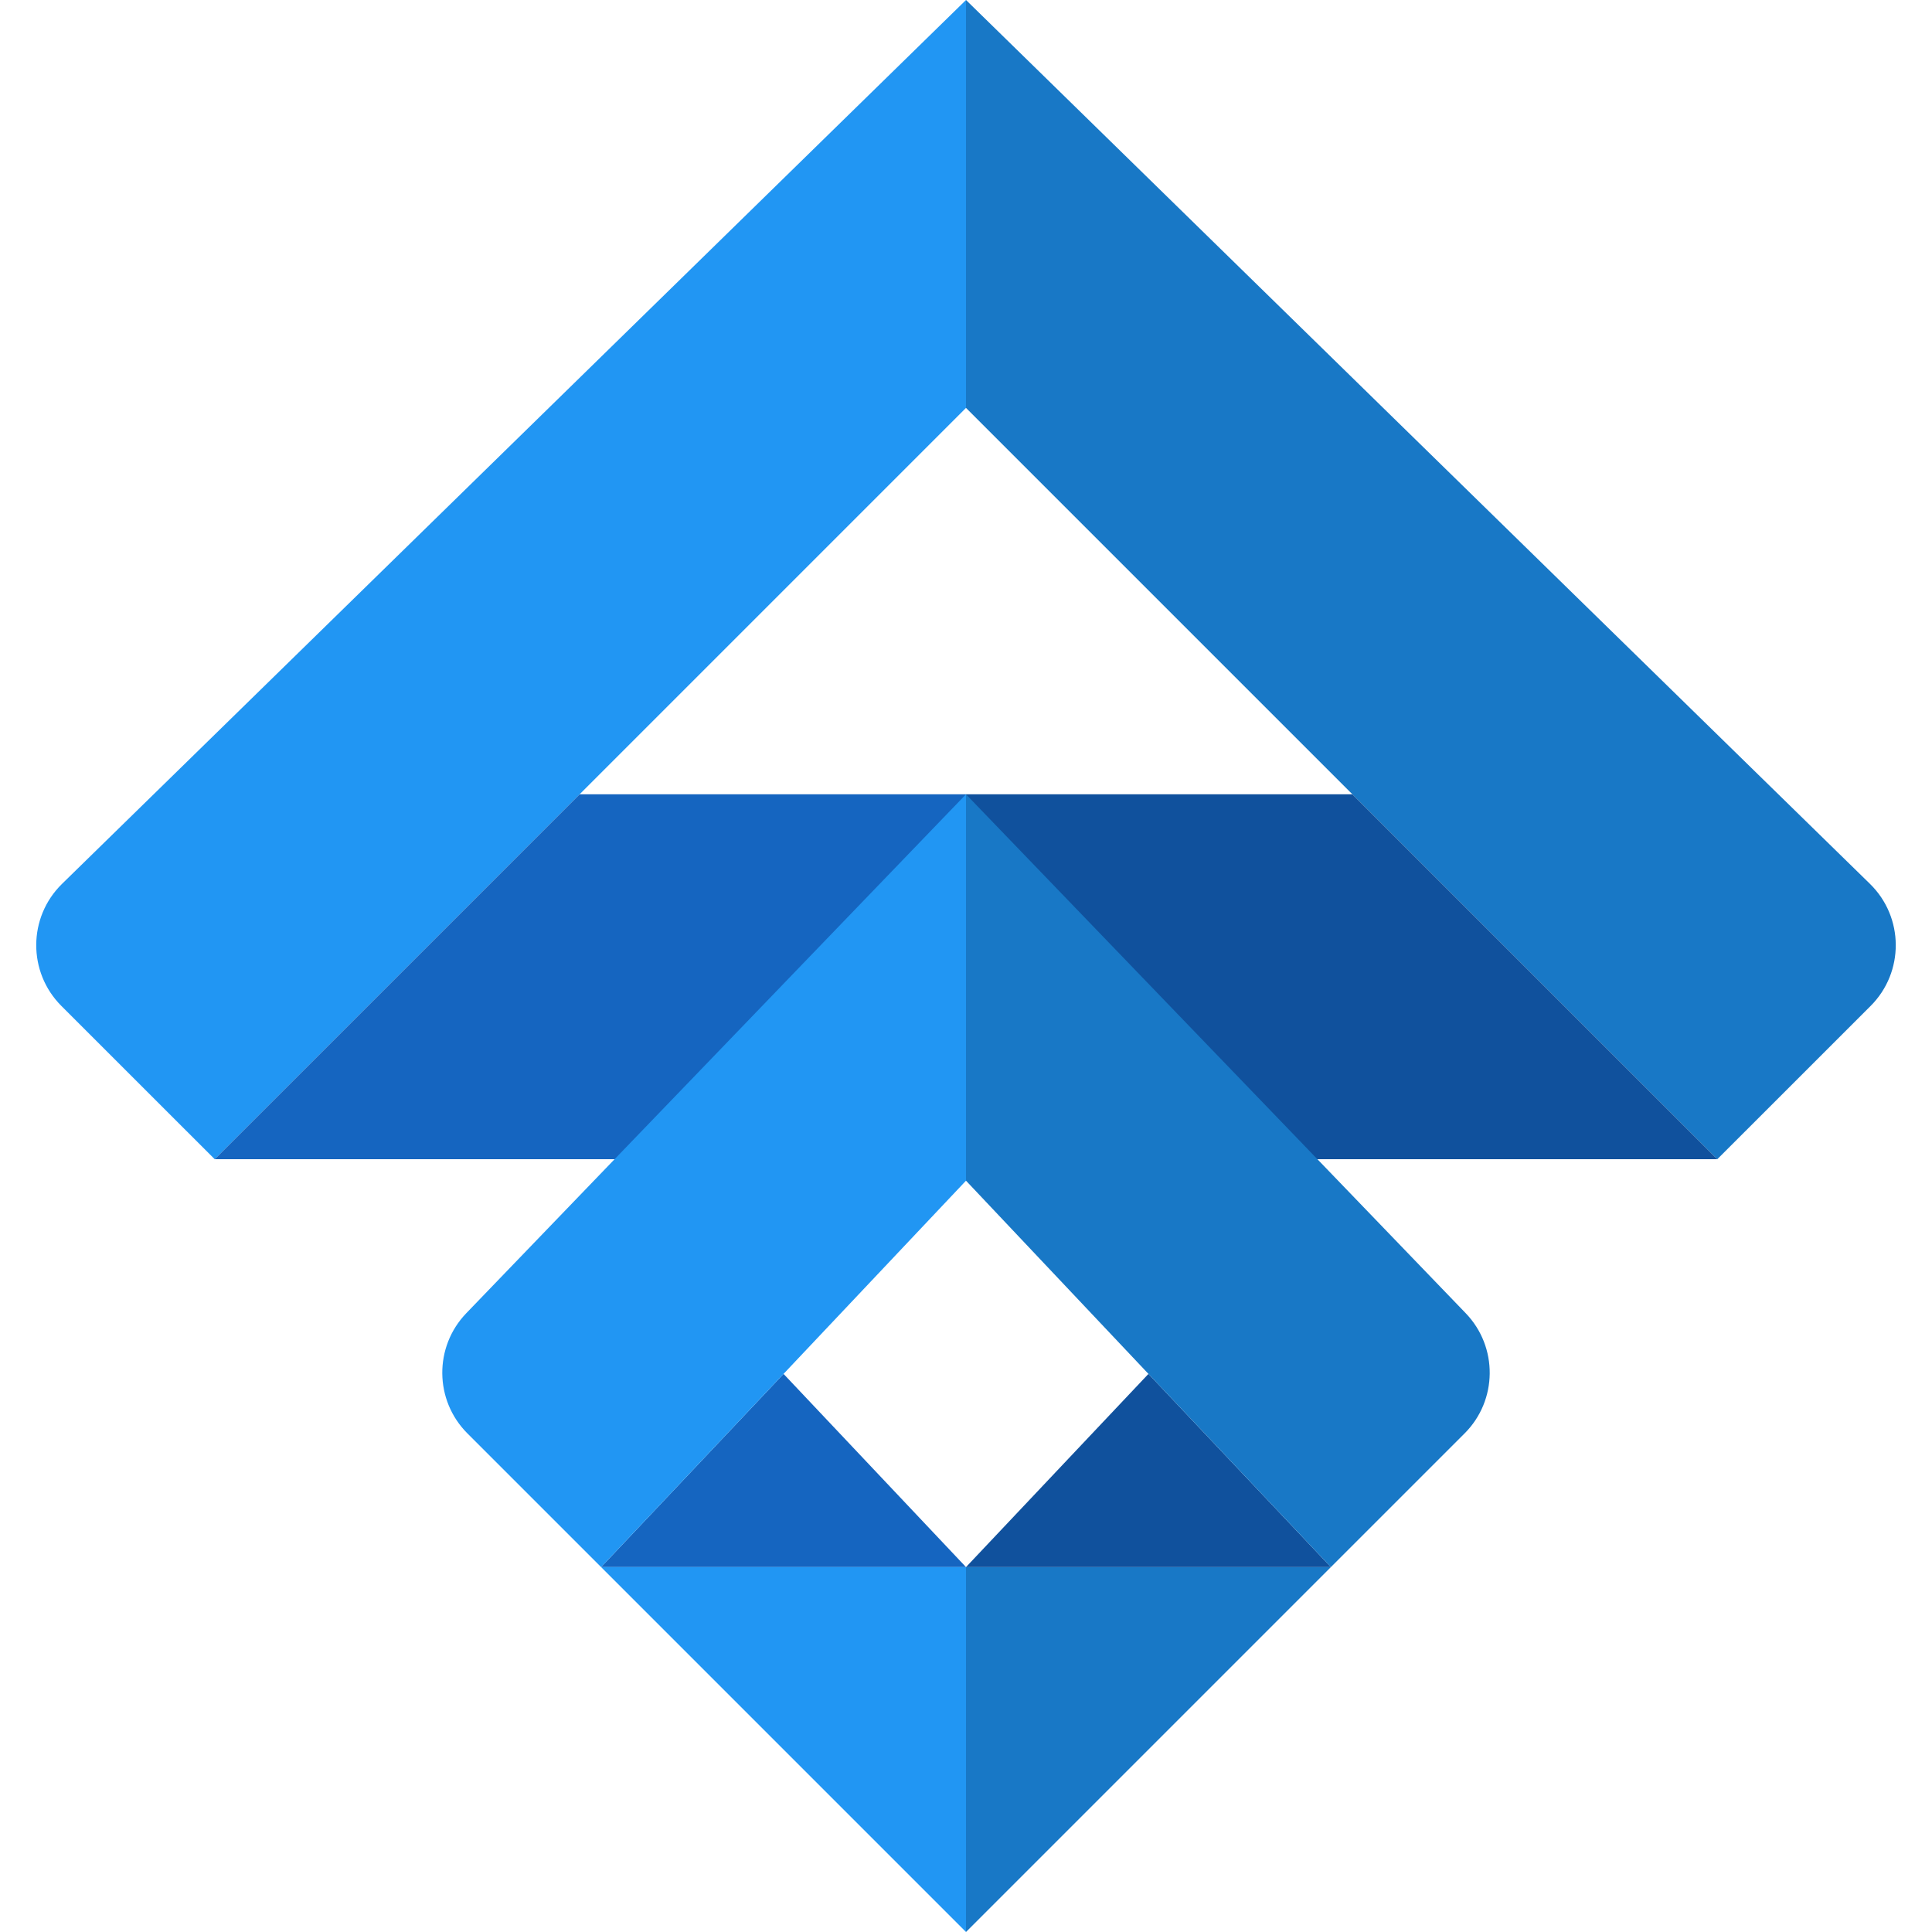
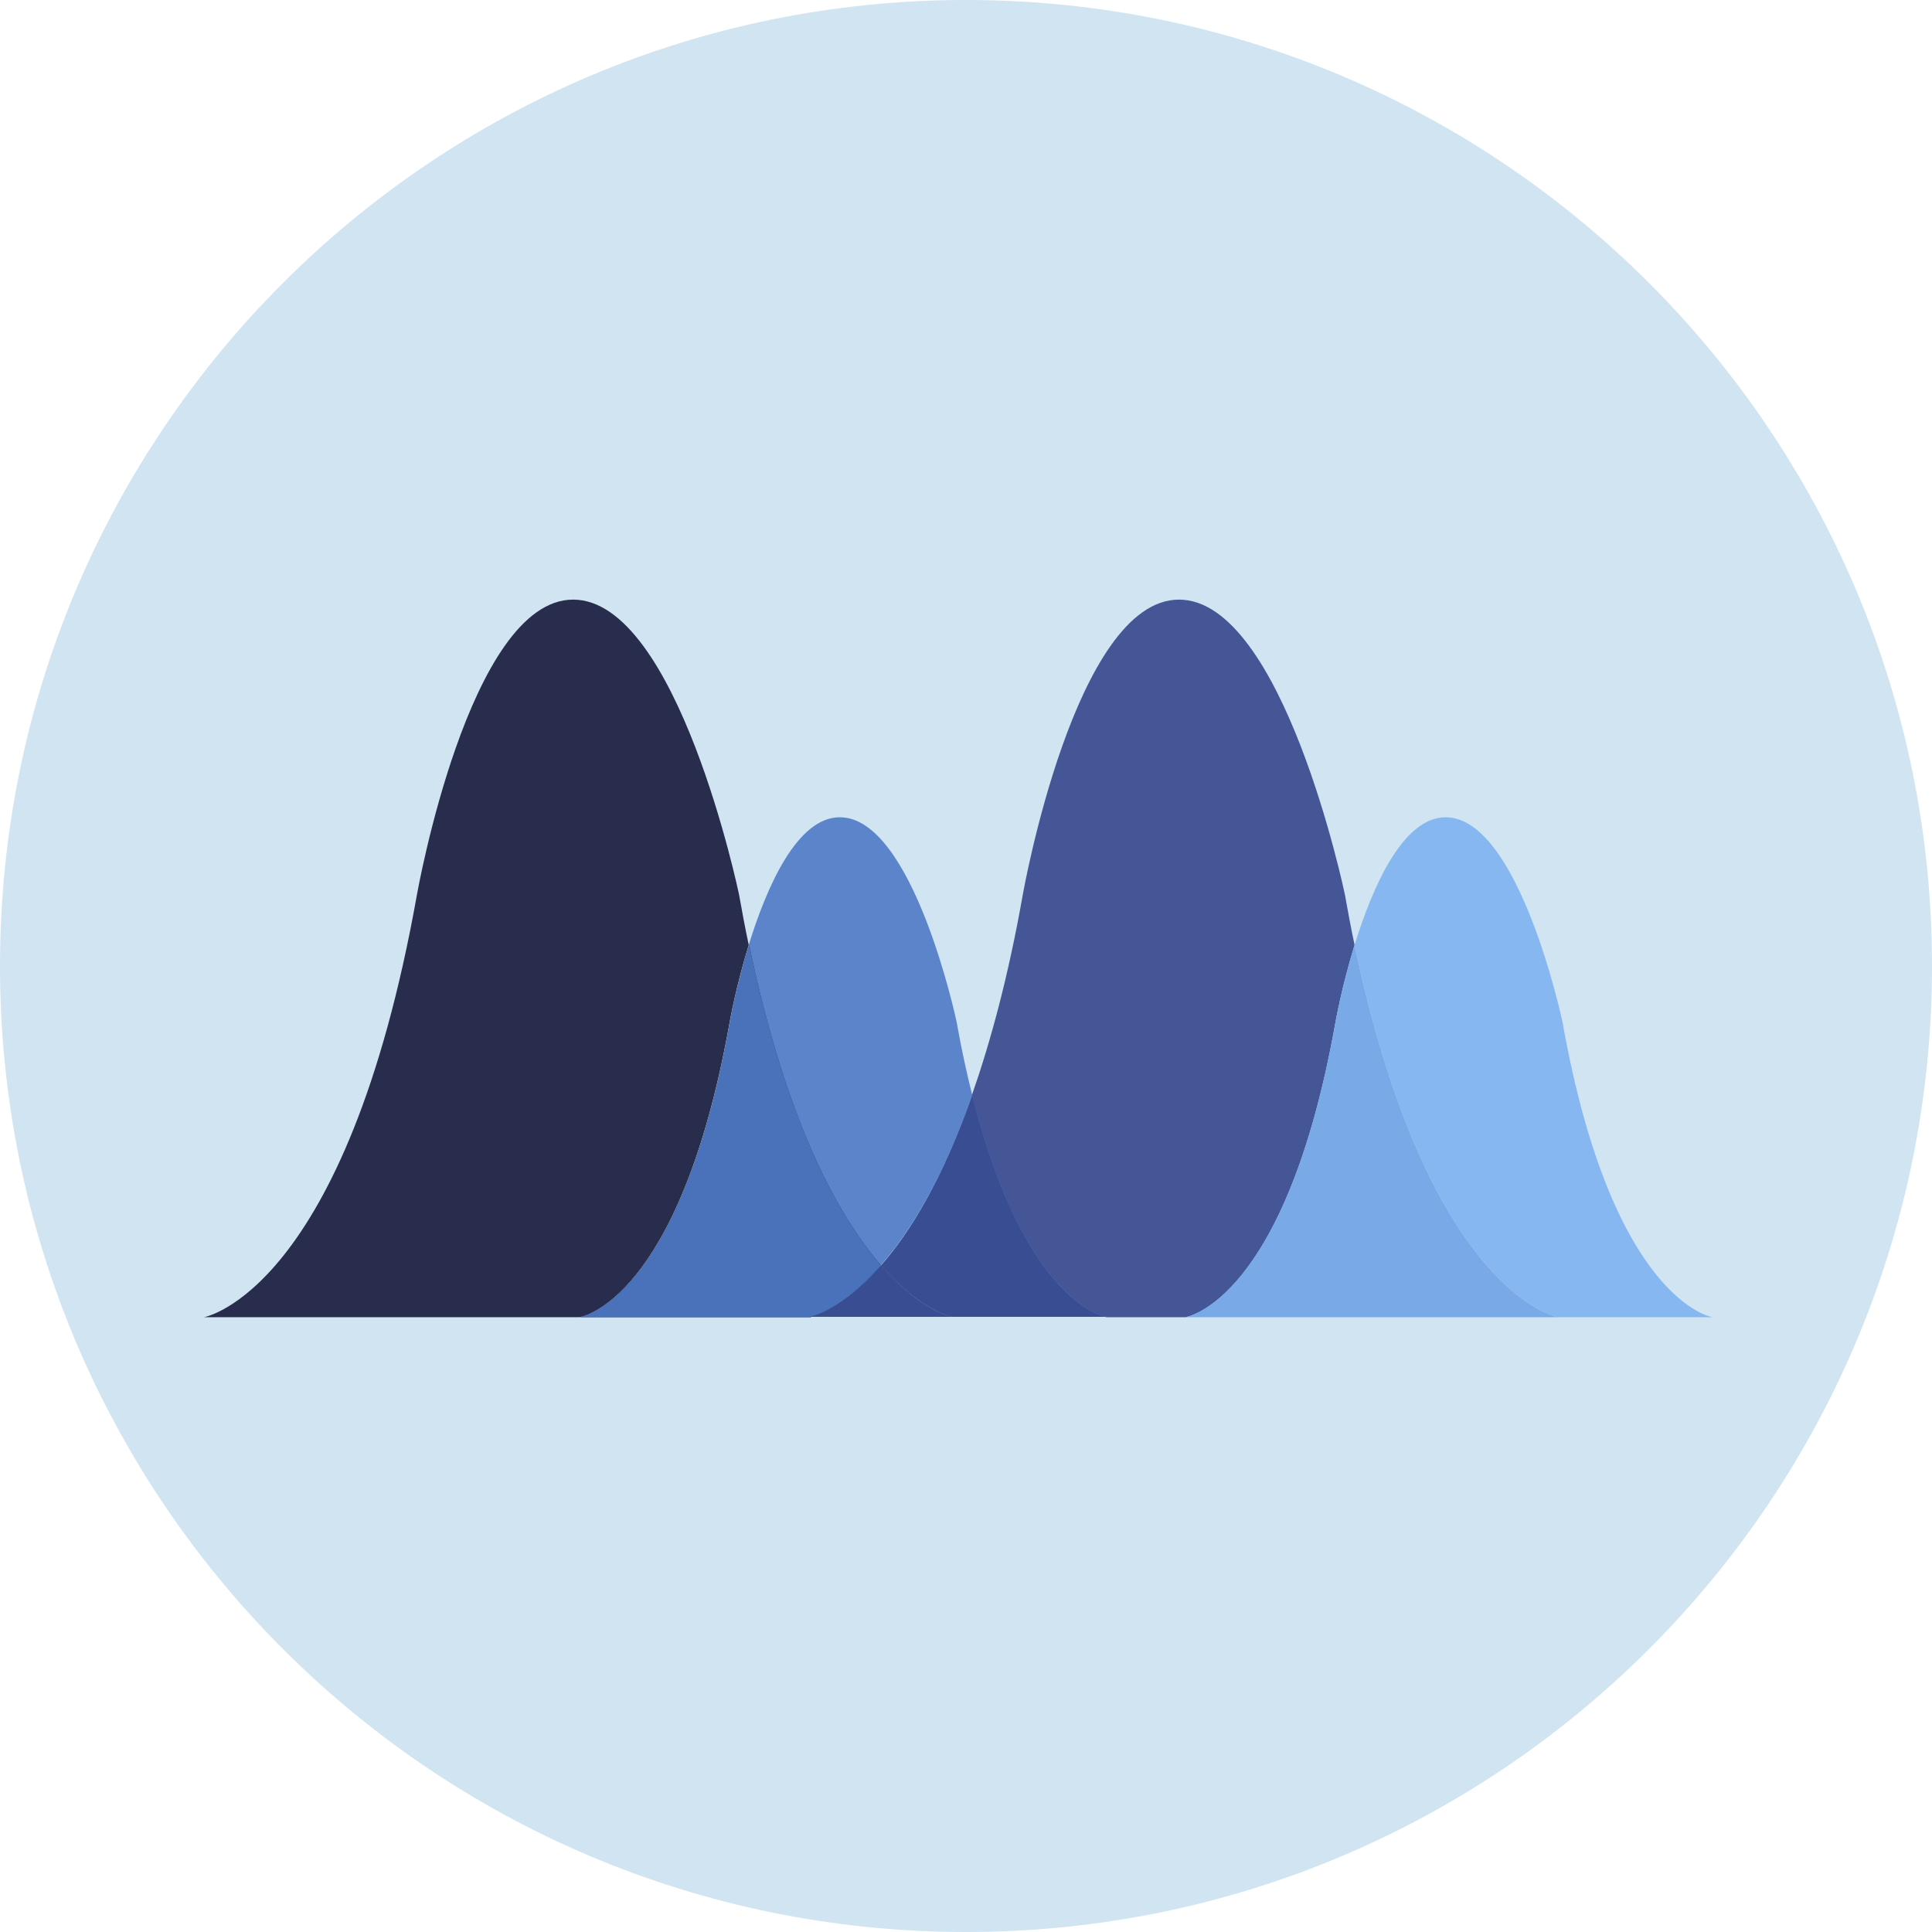
- <svg xmlns="http://www.w3.org/2000/svg" width="32" height="32" viewBox="0 0 32 32" fill="none">
-   <path d="M16 6.756V0L1.028 14.639C0.462 15.192 0.457 16.102 1.017 16.662L3.556 19.2" fill="#2196F3" />
-   <path d="M16 6.756V0L30.972 14.639C31.538 15.192 31.543 16.102 30.983 16.662L28.444 19.2" fill="#1878C6" />
-   <path d="M3.556 19.2L9.6 13.156H16V19.2" fill="#1565C0" />
-   <path d="M28.444 19.2L22.4 13.156H16V19.2" fill="#10519D" />
-   <path d="M16 25.956H9.956L12.978 22.756L16 25.956Z" fill="#1565C0" />
-   <path d="M16 32L22.044 25.956L16 25.956V32Z" fill="#1878C6" />
-   <path d="M16 32L9.956 25.956H16V32Z" fill="#2196F3" />
-   <path d="M16 25.956H22.044L19.022 22.756L16 25.956Z" fill="#10519D" />
-   <path d="M7.724 21.75C7.186 22.308 7.194 23.194 7.742 23.742L9.956 25.956L16 19.556V13.156" fill="#2196F3" />
-   <path d="M24.276 21.75C24.814 22.308 24.806 23.194 24.258 23.742L22.044 25.956L16 19.556V13.156" fill="#1878C6" />
+ <svg xmlns="http://www.w3.org/2000/svg" version="1.1" id="Layer_1" x="0px" y="0px" viewBox="0 0 496.2 496.2" style="enable-background:new 0 0 496.2 496.2;" xml:space="preserve">
+   <path style="fill:#D0E4F2;" d="M0,248.1C0,111.1,111.1,0,248.1,0s248.1,111.1,248.1,248.1S385.1,496.2,248.1,496.2S0,385.1,0,248.1z  " />
+   <path style="fill:#282D4D;" d="M187.4,262.5c0,0,1.6-9.1,4.9-19.8c-0.9-4.2-1.7-8.5-2.5-13c0,0-15.8-75.7-42.6-75.7  c-26.7,0-40.1,75.7-40.1,75.7C88.9,331.9,52.4,338.3,52.4,338.3h96.4C148.9,338.3,174.6,334.5,187.4,262.5z" />
+   <path style="fill:#5B84CB;" d="M249.7,281.3c-1.4-5.7-2.8-11.9-4-18.8c0,0-11.1-52.6-30-52.6c-11,0-18.8,17.9-23.4,32.8  c9.7,45.9,23.1,69.9,33.9,82.3C233.5,316.7,242,303.2,249.7,281.3z" />
+   <path style="opacity:0.9;fill:#16193B;enable-background:new    ;" d="M226.3,325c-10.8-12.4-24.3-36.4-33.9-82.3  c-3.3,10.7-4.9,19.8-4.9,19.8c-12.8,72-38.6,75.8-38.6,75.8h59.2C208,338.3,216,336.9,226.3,325z" />
+   <path style="fill:#4A72BB;" d="M226.3,325c-10.8-12.4-24.3-36.4-33.9-82.3c-3.3,10.7-4.9,19.8-4.9,19.8  c-12.8,72-38.6,75.8-38.6,75.8h59.2C208,338.3,216,336.9,226.3,325z" />
+   <path style="fill:#445696;" d="M343,262.5c0,0,1.6-9.1,4.9-19.8c-0.9-4.2-1.7-8.5-2.5-13c0,0-15.8-75.7-42.6-75.7  c-26.7,0-40.1,75.7-40.1,75.7c-3.7,21-8.3,37.9-13.1,51.6c13.5,53.9,34.6,57,34.6,57h20.3C304.5,338.3,330.2,334.5,343,262.5z" />
+   <path style="opacity:0.9;fill:#4E7AC7;enable-background:new    ;" d="M249.7,281.3c-7.7,21.9-16.1,35.4-23.4,43.7  c10.3,11.8,18.2,13.2,18.2,13.2h39.7C284.2,338.3,263.2,335.2,249.7,281.3z" />
+   <path style="fill:#394D92;" d="M249.7,281.3c-7.7,21.9-16.1,35.4-23.4,43.7c10.3,11.8,18.2,13.2,18.2,13.2h39.7  C284.2,338.3,263.2,335.2,249.7,281.3z" />
+   <g>
+     <path id="SVGCleanerId_0" style="fill:#16193B;" d="M226.3,325c-10.3,11.8-18.2,13.2-18.2,13.2h36.5   C244.5,338.3,236.6,336.9,226.3,325z" />
+   </g>
+   <g>
+     <path id="SVGCleanerId_0_1_" style="fill:#4E7AC7;" d="M226.3,325c-10.3,11.8-18.2,13.2-18.2,13.2h36.5   C244.5,338.3,236.6,336.9,226.3,325z" />
+   </g>
+   <g>
+     <path id="SVGCleanerId_0_2_" style="fill:#394D92;" d="M226.3,325c-10.3,11.8-18.2,13.2-18.2,13.2h36.5   C244.5,338.3,236.6,336.9,226.3,325z" />
+   </g>
+   <path style="fill:#87B7F0;" d="M401.3,262.5c0,0-11.1-52.6-30-52.6c-11,0-18.8,17.9-23.4,32.8c18.9,89.7,52.2,95.6,52.2,95.6h39.7  C439.9,338.3,414.1,334.5,401.3,262.5z" />
+   <path style="fill:#79A9E7;" d="M347.9,242.7c-3.3,10.7-4.9,19.8-4.9,19.8c-12.8,72-38.6,75.8-38.6,75.8h95.7  C400.1,338.3,366.8,332.4,347.9,242.7z" />
+   <g>
+ </g>
+   <g>
+ </g>
+   <g>
+ </g>
+   <g>
+ </g>
+   <g>
+ </g>
+   <g>
+ </g>
+   <g>
+ </g>
+   <g>
+ </g>
+   <g>
+ </g>
+   <g>
+ </g>
+   <g>
+ </g>
+   <g>
+ </g>
+   <g>
+ </g>
+   <g>
+ </g>
+   <g>
+ </g>
</svg>
